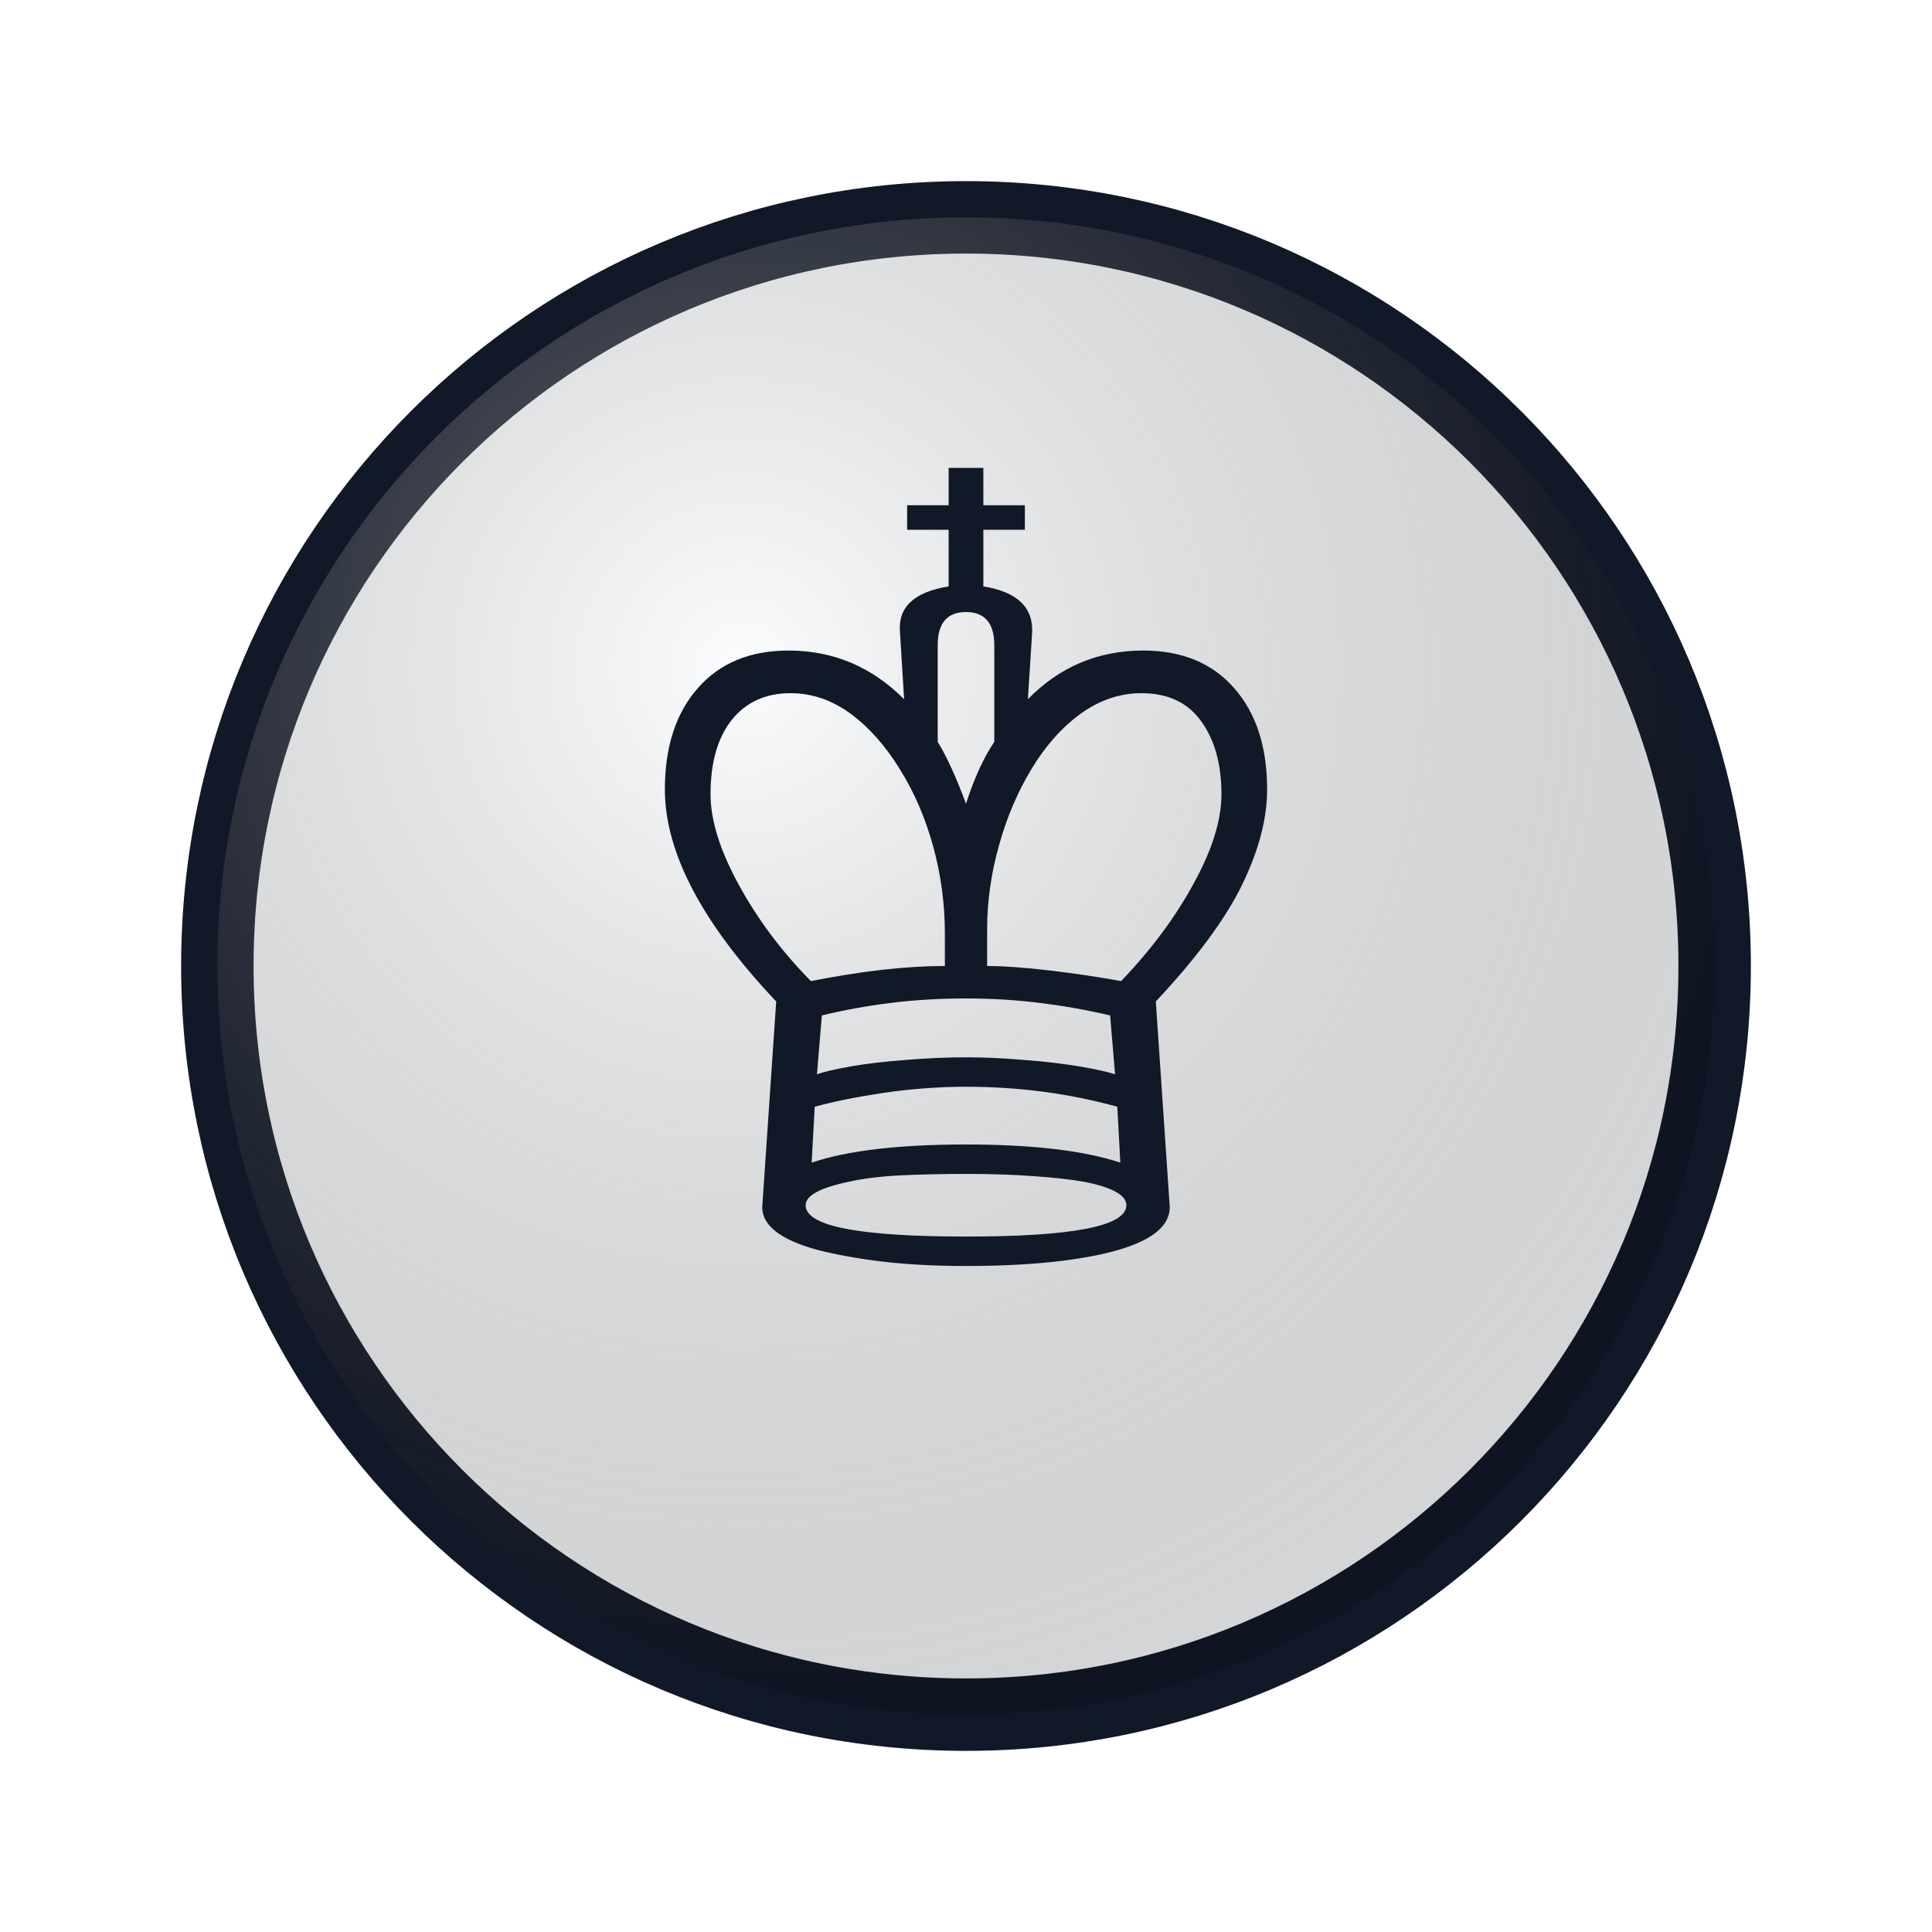
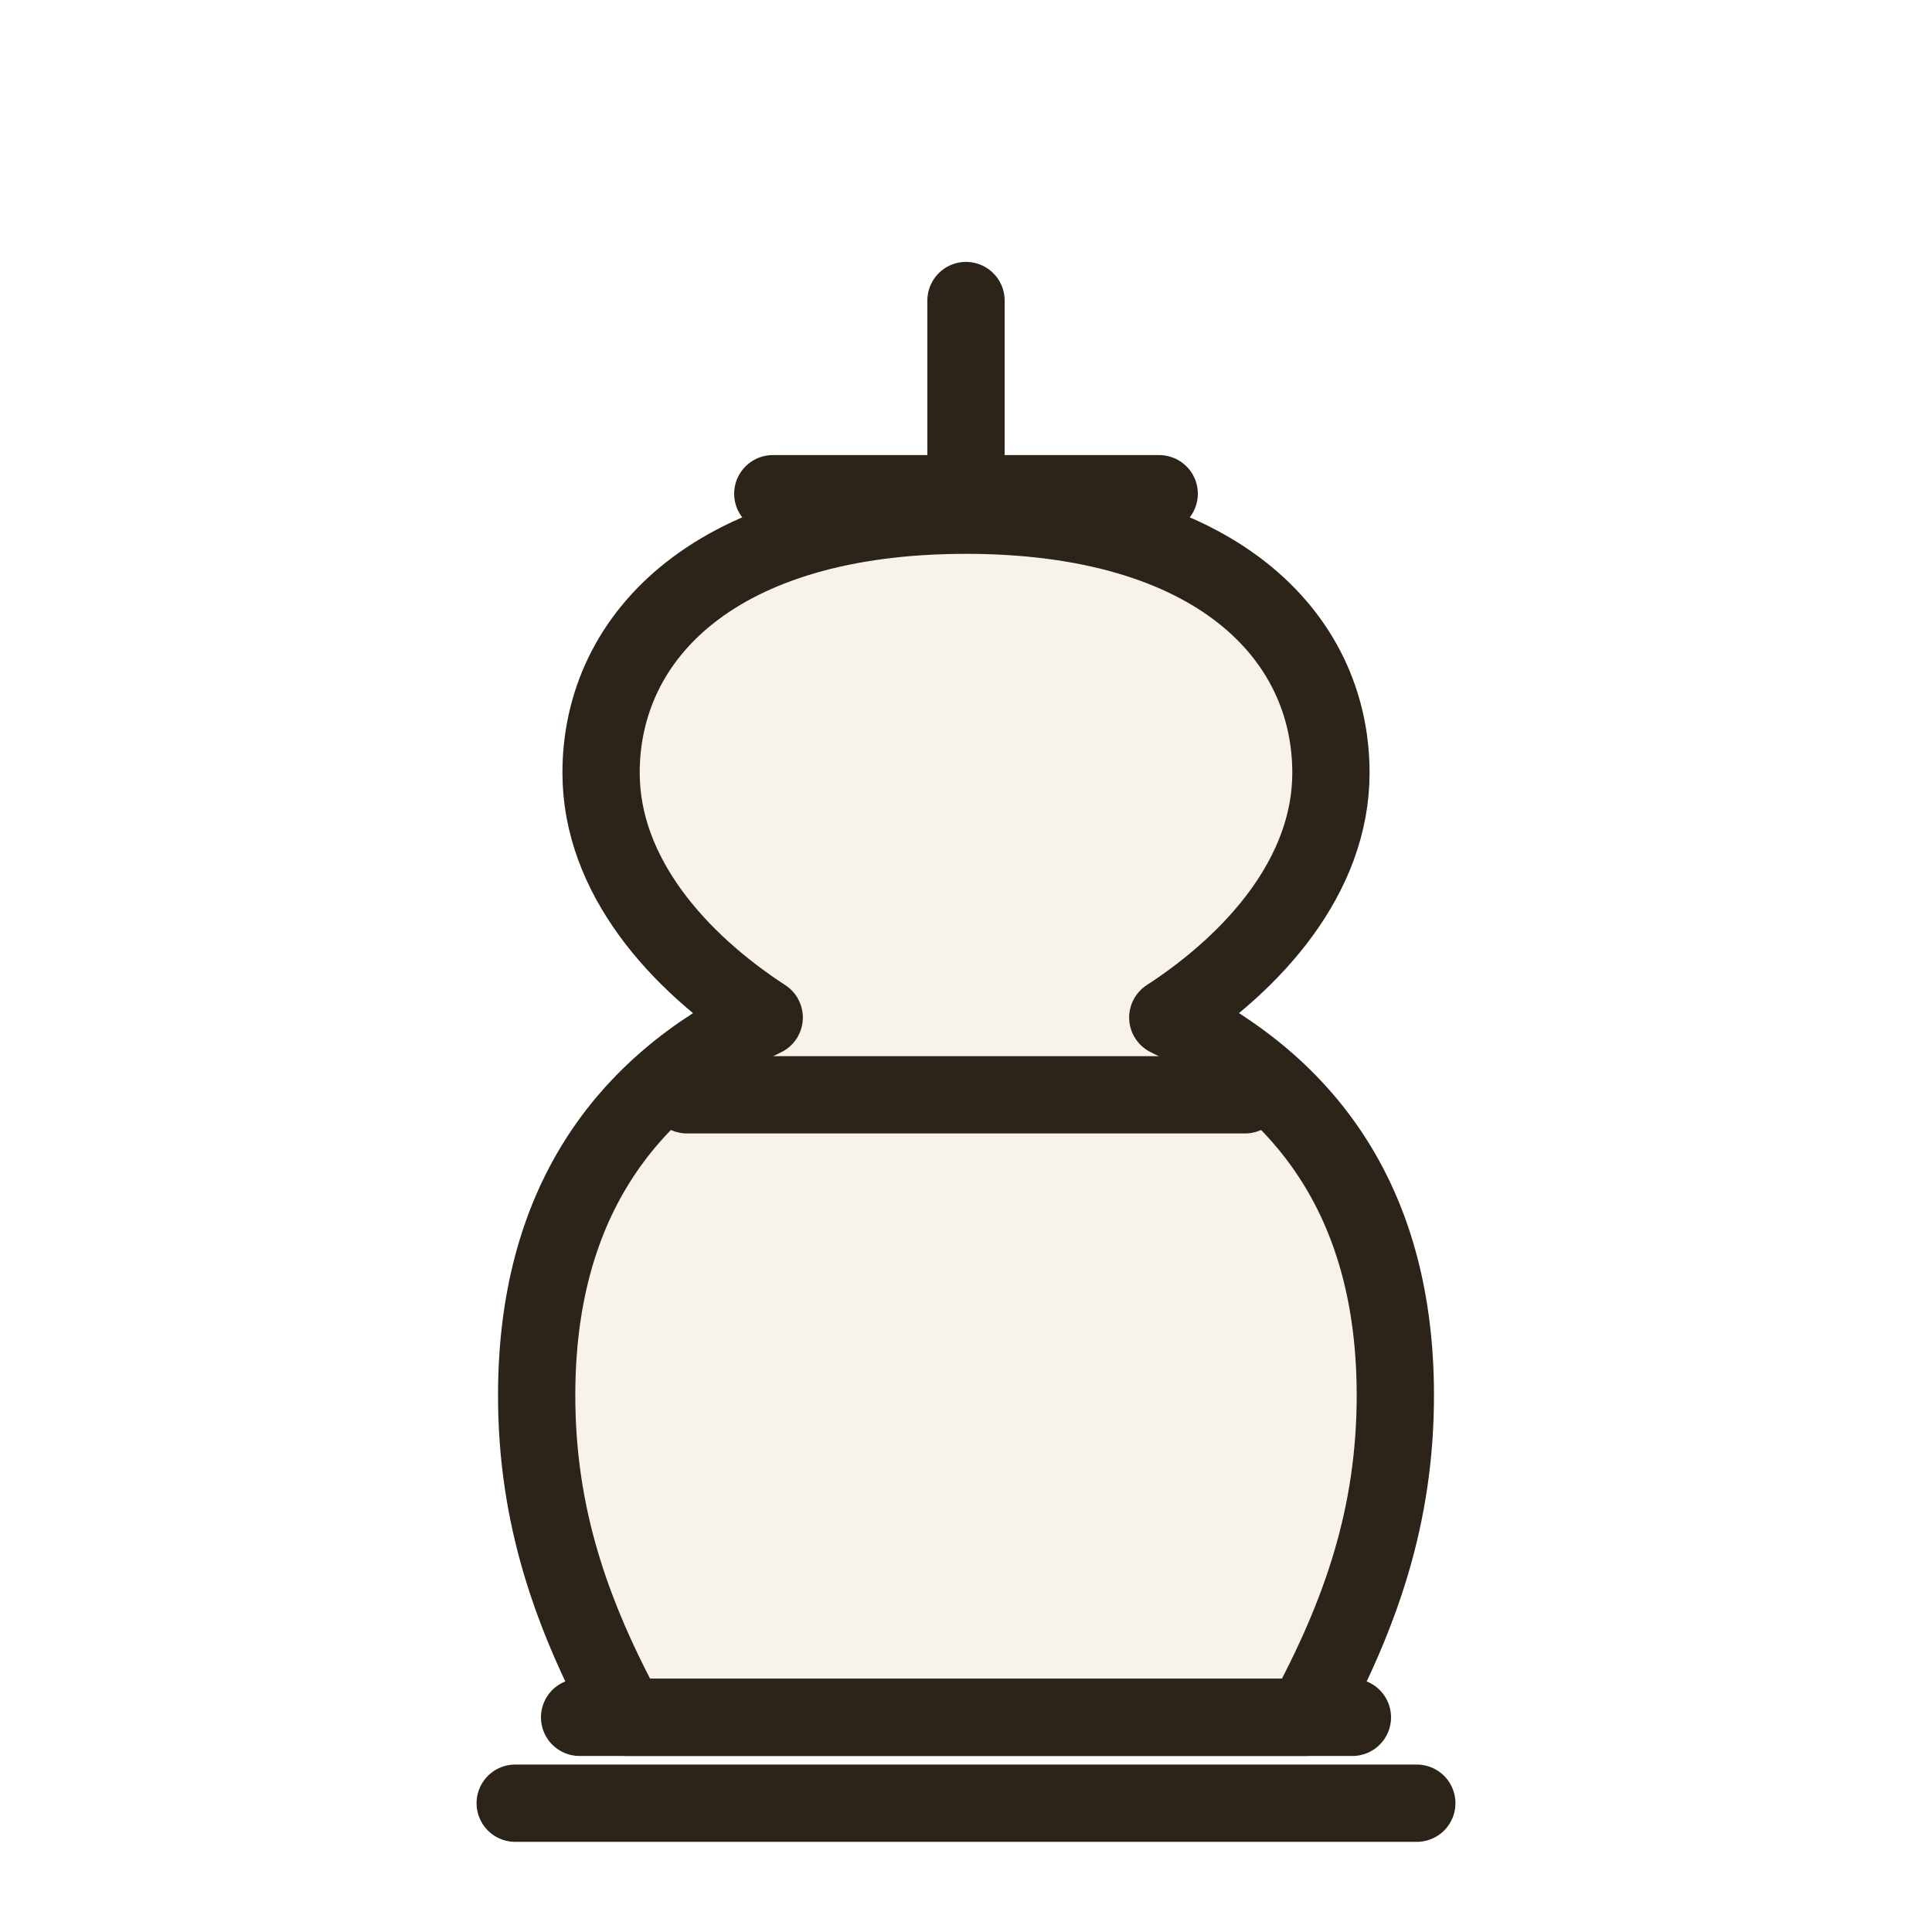
- <svg xmlns="http://www.w3.org/2000/svg" viewBox="0 0 80 80">
-   <defs>
-     <radialGradient id="g" cx="35%" cy="30%" r="70%">
-       <stop offset="0%" stop-color="#ffffff" stop-opacity="0.35" />
-       <stop offset="100%" stop-color="#000000" stop-opacity="0.15" />
-     </radialGradient>
-   </defs>
-   <circle cx="40" cy="40" r="31" fill="#f8fafc" stroke="#111827" stroke-width="3" />
-   <circle cx="40" cy="40" r="31" fill="url(#g)" />
-   <text x="40" y="51" text-anchor="middle" font-size="42" font-family="Segoe UI Symbol, Noto Sans Symbols2, Arial Unicode MS, serif" fill="#111827">♔</text>
+ <svg xmlns="http://www.w3.org/2000/svg" viewBox="0 0 45 45">
+   <g fill="#f7f3ea" stroke="#2c2418" stroke-width="1.8" stroke-linecap="round" stroke-linejoin="round">
+     <path d="M22.5 7v9" />
+     <path d="M18 11.5h9" />
+     <path d="M14 18c0-3.2 2.7-6 8.5-6 5.8 0 8.5 2.8 8.5 6 0 2.4-1.8 4.4-3.8 5.7 3.3 1.6 5.3 4.4 5.3 8.8 0 2.8-.8 5.1-2.1 7.5H14.6c-1.3-2.4-2.1-4.7-2.1-7.5 0-4.4 2-7.2 5.3-8.8-2-1.3-3.8-3.3-3.8-5.7z" />
+     <path d="M16 25.5h13" />
+     <path d="M13.5 40h18" />
+     <path d="M12 42h21" />
+   </g>
</svg>
